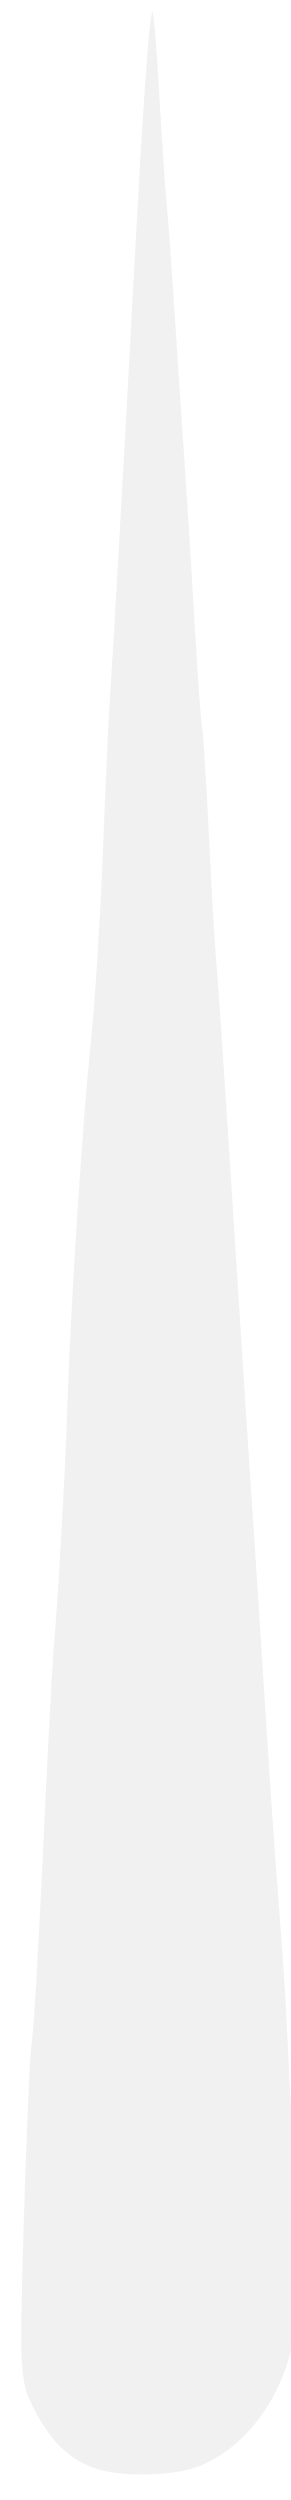
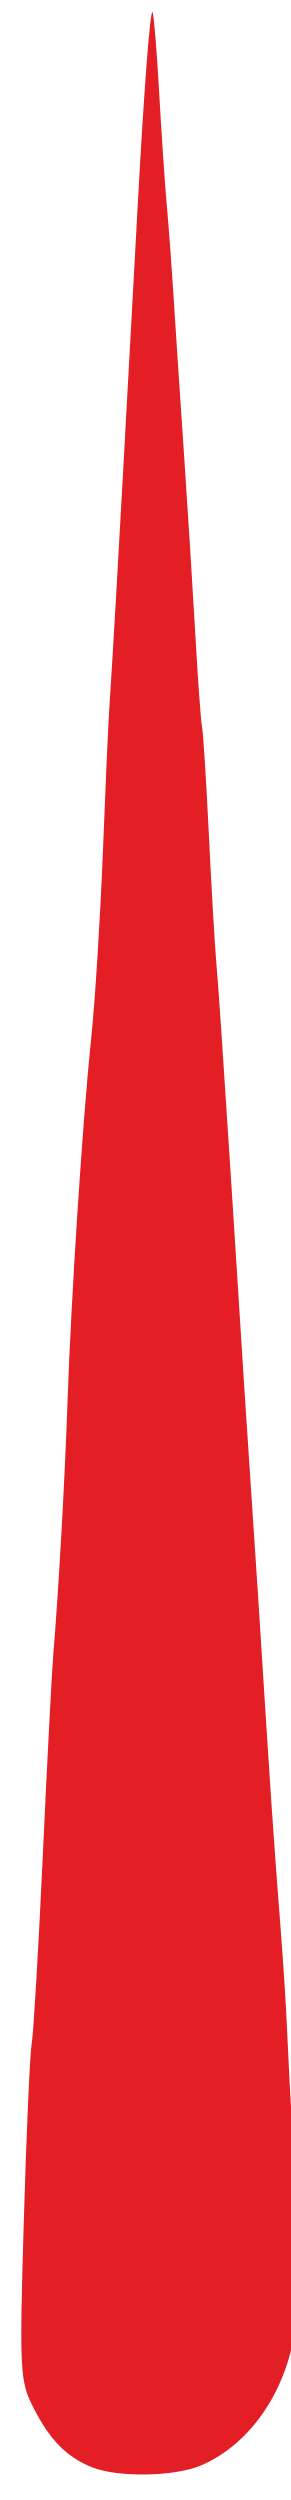
<svg xmlns="http://www.w3.org/2000/svg" viewBox="0 0 51.25 441.25" height="441.25" width="51.25" version="1.1" id="svg2">
-   <path id="path4138" d="m 16.265,435.485 c -4.472,-1.784 -7.44,-4.791 -10.341,-10.475 -2.423,-4.747 -2.508,-6.386 -1.719,-33.125 0.456,-15.472 1.084,-29.537 1.395,-31.255 0.311,-1.719 1.19,-16.625 1.954,-33.125 0.764,-16.5 1.6,-32.531 1.859,-35.625 0.927,-11.097 2.042,-30.87 2.501,-44.375 0.627,-18.426 2.668,-49.764 4.191,-64.375 0.681,-6.531 1.6,-21.156 2.042,-32.5 0.442,-11.344 0.958,-22.875 1.146,-25.625 0.188,-2.75 0.716,-11.469 1.174,-19.375 0.735,-12.696 1.301,-22.926 3.91,-70.625 1.078,-19.705 2.126,-33.278 2.54,-32.864 0.221,0.221 0.748,6.58 1.172,14.133 0.424,7.552 1.032,16.544 1.351,19.982 0.319,3.438 0.843,10.469 1.164,15.625 0.321,5.156 1.14,17.531 1.821,27.5 0.681,9.969 1.599,24.594 2.042,32.5 0.443,7.906 0.978,15.298 1.191,16.427 0.212,1.128 0.749,9.566 1.193,18.75 0.444,9.184 1.023,19.23 1.288,22.323 0.438,5.124 1.123,15.18 2.555,37.5 0.287,4.469 0.846,13.188 1.243,19.375 0.397,6.188 0.914,14.344 1.148,18.125 0.234,3.781 0.754,11.656 1.155,17.5 0.401,5.844 1.014,15.125 1.363,20.625 2.308,36.419 2.679,41.903 3.851,56.875 0.511,6.531 1.041,14.688 1.177,18.125 0.136,3.438 0.693,14.125 1.238,23.75 1.189,21.001 1.187,20.841 0.313,28.926 -1.228,11.363 -7.892,21.28 -16.801,25.002 -4.673,1.953 -14.584,2.109 -19.115,0.301 z" style="fill:#f1f1f1" />
+   <path id="path4138" d="m 16.265,435.485 c -4.472,-1.784 -7.44,-4.791 -10.341,-10.475 -2.423,-4.747 -2.508,-6.386 -1.719,-33.125 0.456,-15.472 1.084,-29.537 1.395,-31.255 0.311,-1.719 1.19,-16.625 1.954,-33.125 0.764,-16.5 1.6,-32.531 1.859,-35.625 0.927,-11.097 2.042,-30.87 2.501,-44.375 0.627,-18.426 2.668,-49.764 4.191,-64.375 0.681,-6.531 1.6,-21.156 2.042,-32.5 0.442,-11.344 0.958,-22.875 1.146,-25.625 0.188,-2.75 0.716,-11.469 1.174,-19.375 0.735,-12.696 1.301,-22.926 3.91,-70.625 1.078,-19.705 2.126,-33.278 2.54,-32.864 0.221,0.221 0.748,6.58 1.172,14.133 0.424,7.552 1.032,16.544 1.351,19.982 0.319,3.438 0.843,10.469 1.164,15.625 0.321,5.156 1.14,17.531 1.821,27.5 0.681,9.969 1.599,24.594 2.042,32.5 0.443,7.906 0.978,15.298 1.191,16.427 0.212,1.128 0.749,9.566 1.193,18.75 0.444,9.184 1.023,19.23 1.288,22.323 0.438,5.124 1.123,15.18 2.555,37.5 0.287,4.469 0.846,13.188 1.243,19.375 0.397,6.188 0.914,14.344 1.148,18.125 0.234,3.781 0.754,11.656 1.155,17.5 0.401,5.844 1.014,15.125 1.363,20.625 2.308,36.419 2.679,41.903 3.851,56.875 0.511,6.531 1.041,14.688 1.177,18.125 0.136,3.438 0.693,14.125 1.238,23.75 1.189,21.001 1.187,20.841 0.313,28.926 -1.228,11.363 -7.892,21.28 -16.801,25.002 -4.673,1.953 -14.584,2.109 -19.115,0.301 z" style="fill:#e31e25" />
</svg>
